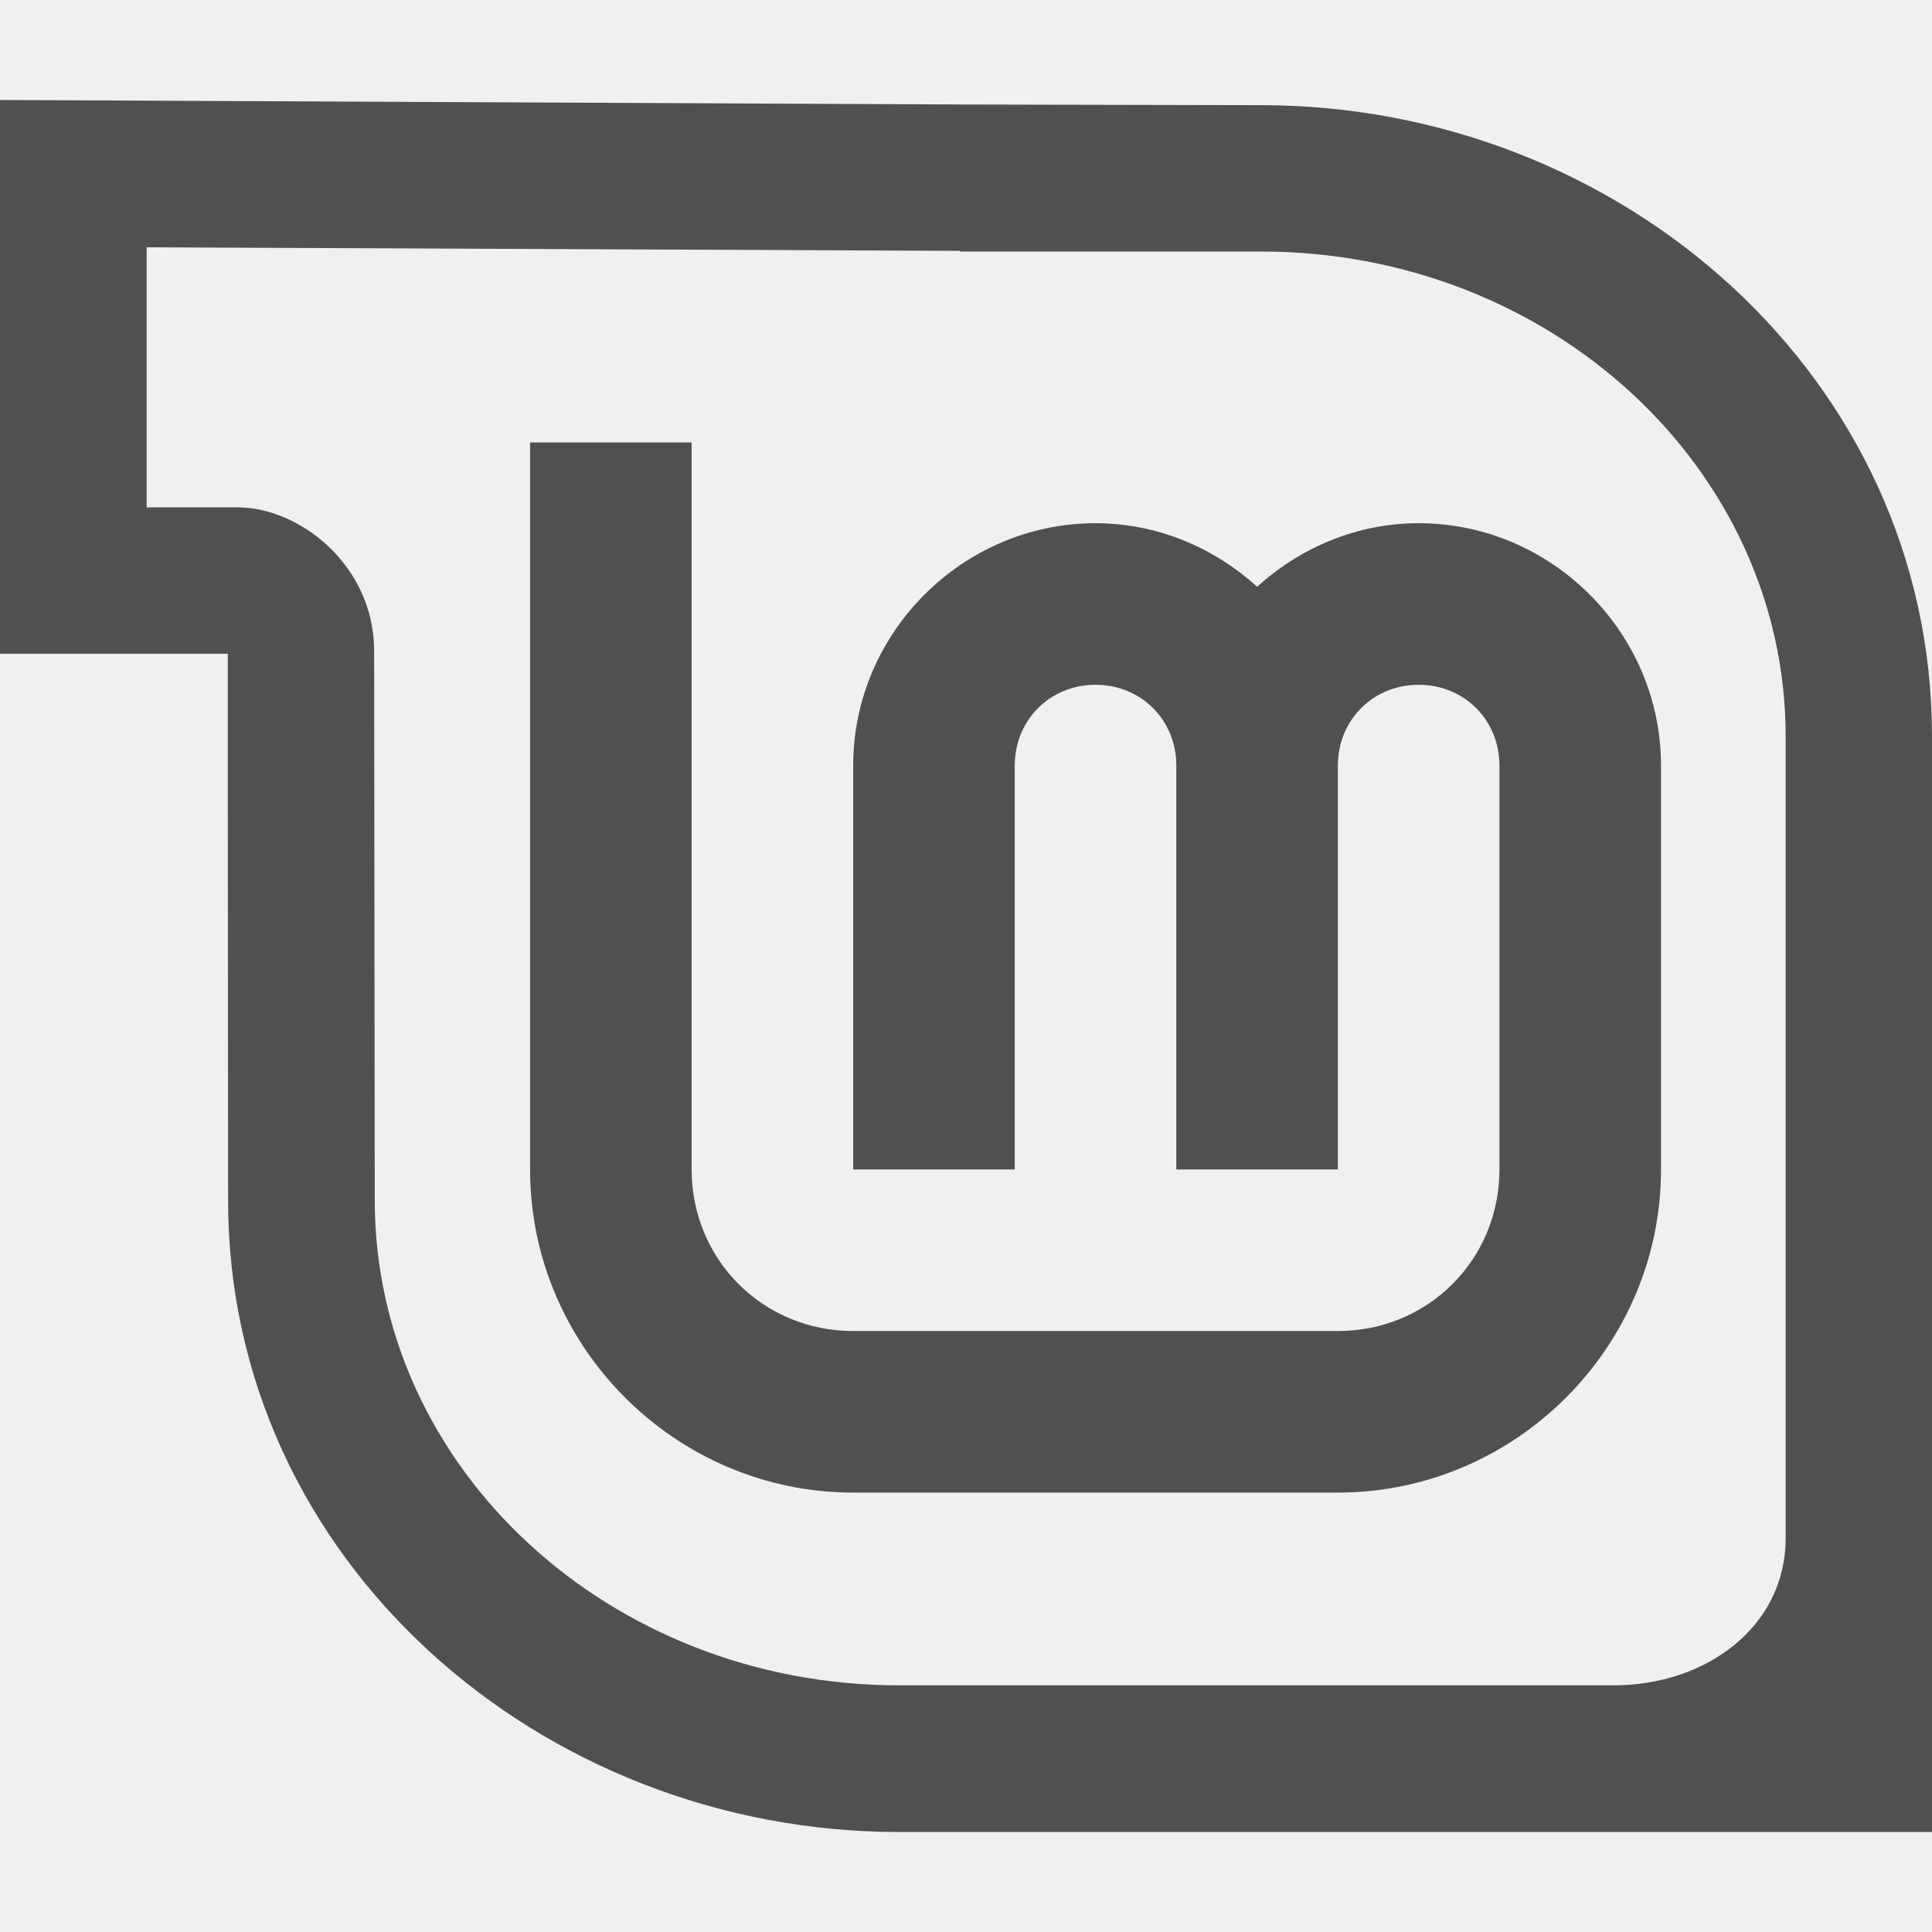
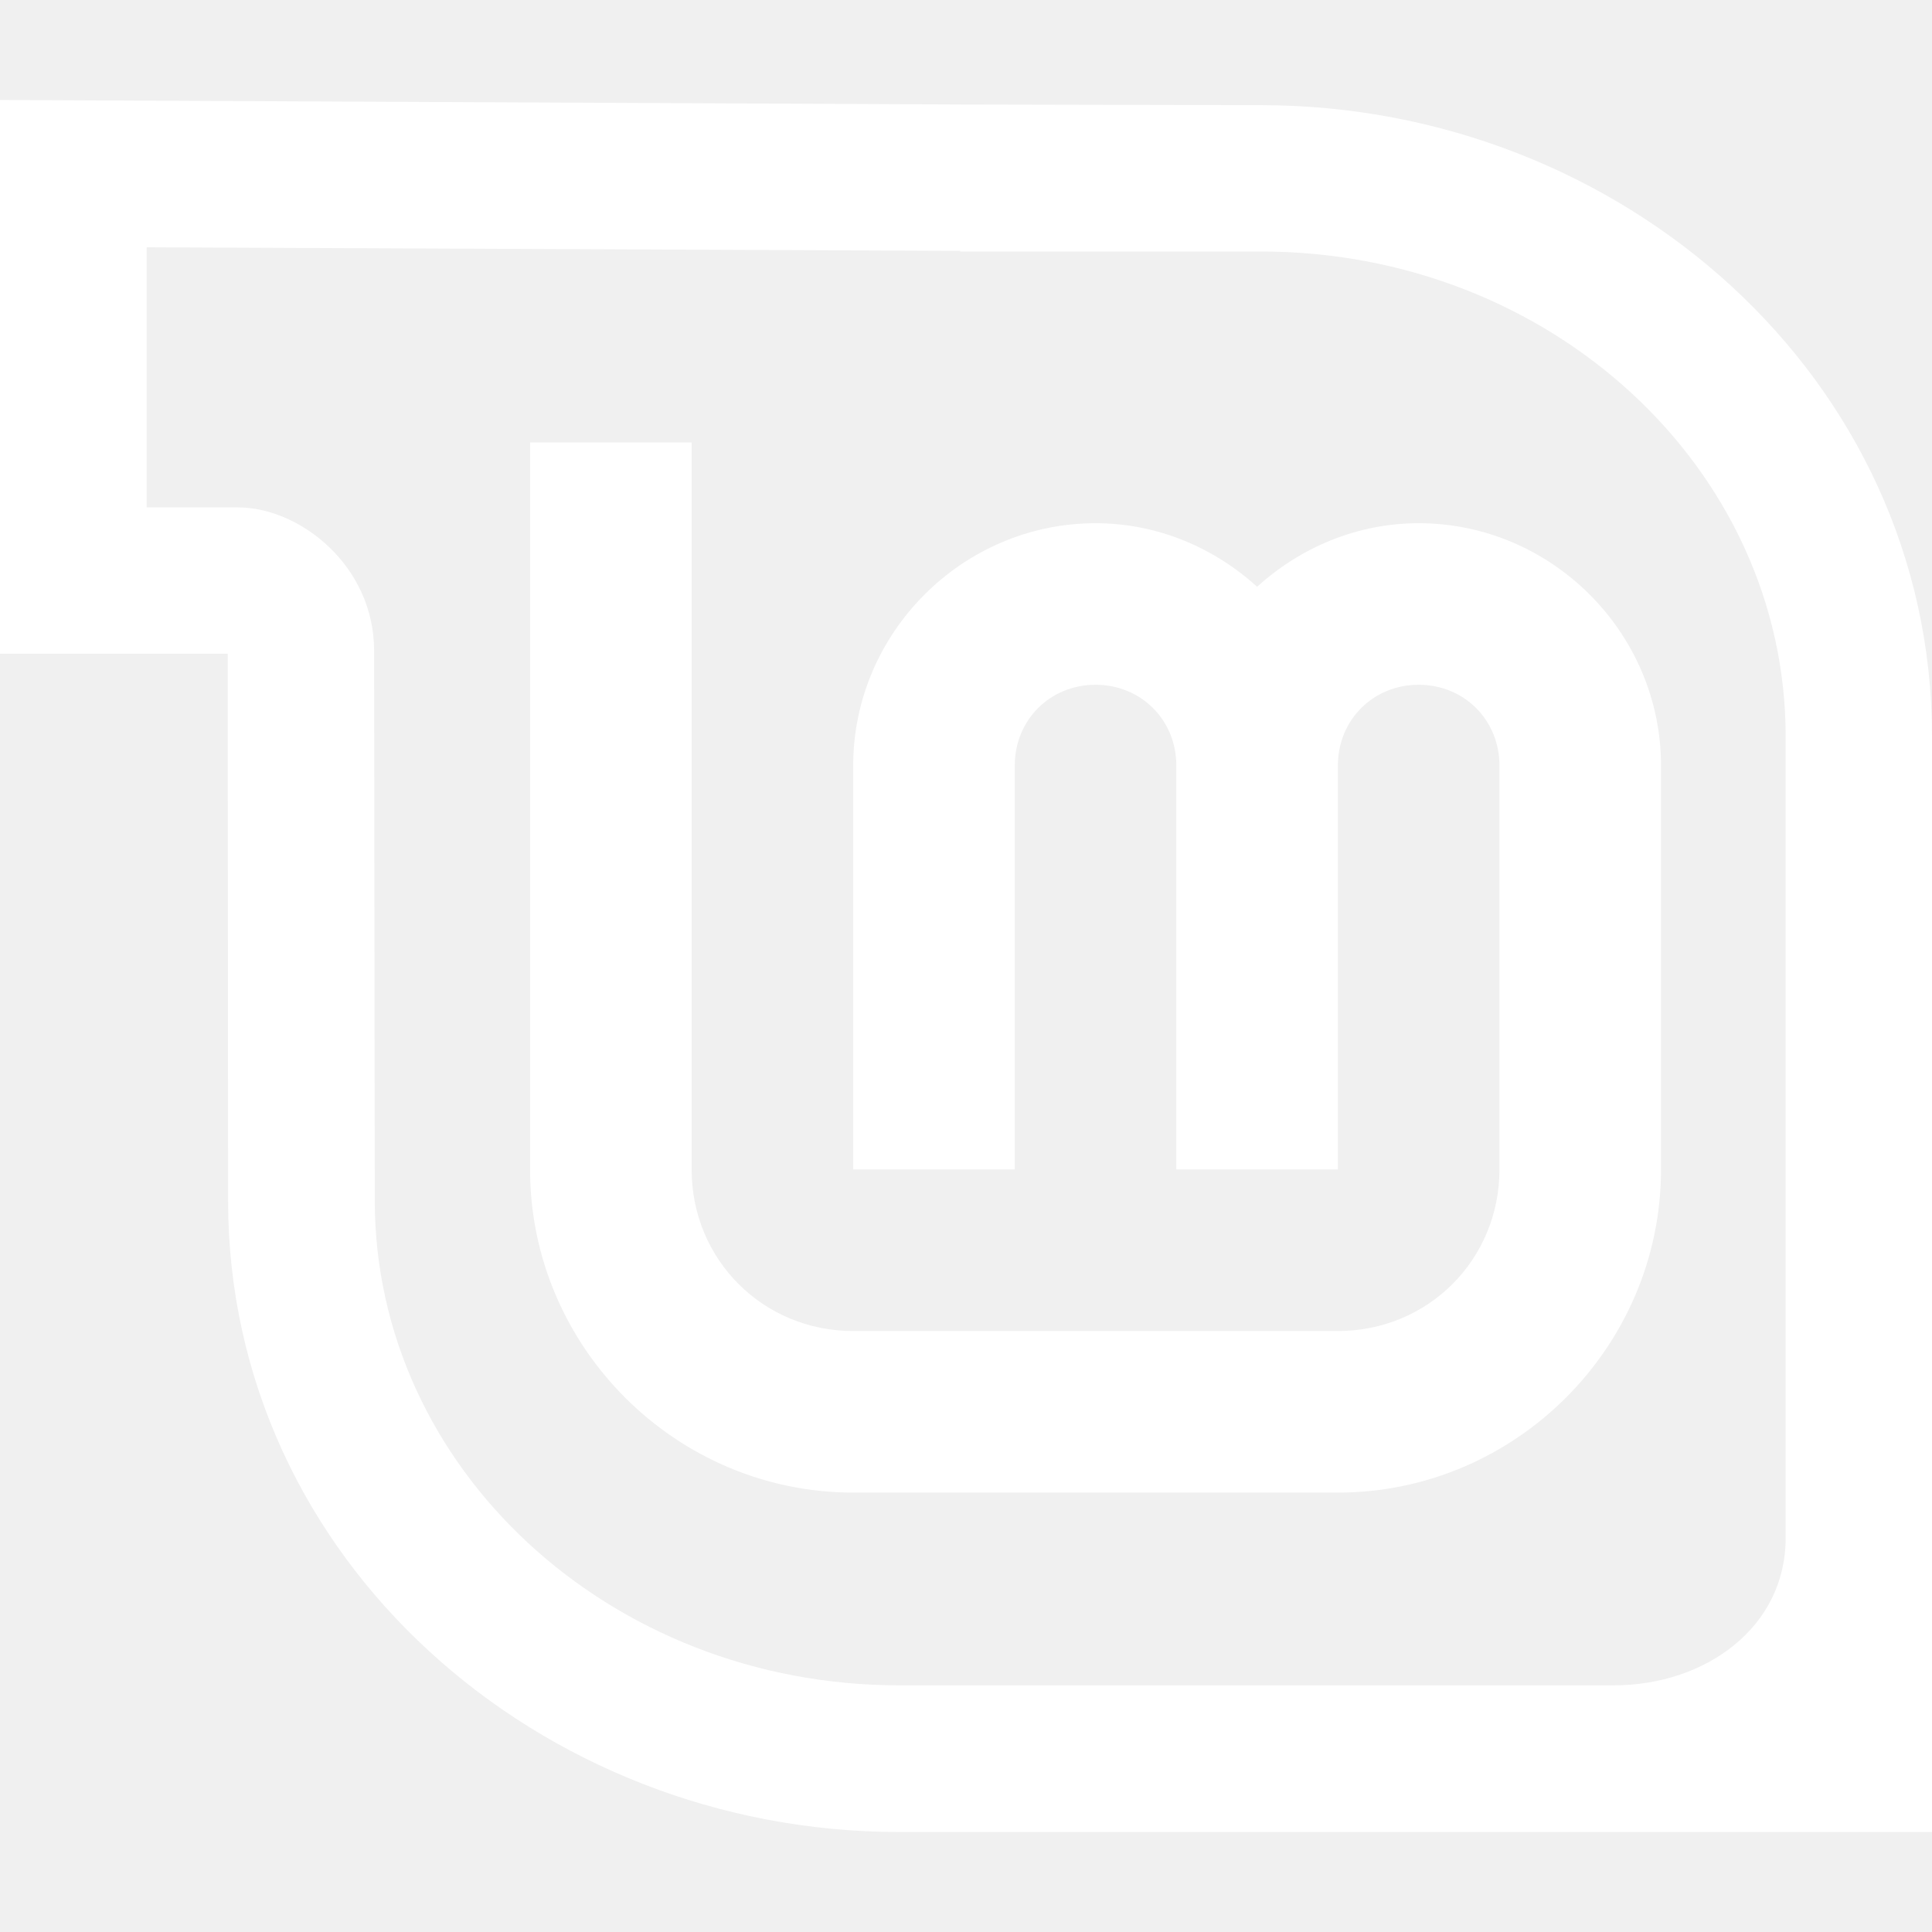
<svg xmlns="http://www.w3.org/2000/svg" width="256" height="256" viewBox="0 0 256 256" version="1.1" id="svg8">
  <defs id="defs2" />
  <g id="layer1">
-     <g id="g1068" style="fill:#505050;fill-opacity:1;stroke-width:0.099" transform="matrix(5.89107,0,0,5.891066,-58.0051,-1037.745)">
-       <g style="fill:#505050;fill-opacity:1;stroke:none;stroke-width:0.099" transform="matrix(0.2216391,0,0,0.2216391,-7.751046,130.8682)" id="g4676">
-         <path d="m 170.642,390.247 c -36.459,0 -68.098,-27.639 -68.098,-64.065 l -0.033,-44.229 V 270.674 H 79.396 v -56.197 l 97.475,0.459 30.492,0.066 c 36.492,0 68.098,27.606 68.098,64.065 V 390.247 H 170.642 v 0 0 z m 89.967,-29.824 c 0,-24.22 0,-81.356 0,-81.356 0,-27.18 -23.836,-49.213 -53.246,-49.213 h -30.524 v -0.066 L 94.281,229.428 v 26.393 c 0,0 3.316,0 9.248,0 6.279,0 13.834,5.9 13.834,14.559 l 0.066,55.769 c 0,27.18 23.836,49.213 53.213,49.213 h 72.531 c 9.299,0 17.435,-5.889 17.435,-14.939 z" style="display:inline;overflow:visible;visibility:visible;fill:#505050;fill-opacity:1;fill-rule:evenodd;stroke:none;stroke-width:0.112;marker:none;enable-background:accumulate" id="path4210-8-3-3" />
+     <g id="g1068" style="fill:#ffffff;fill-opacity:1;stroke-width:0.099" transform="matrix(5.89107,0,0,5.891066,-58.0051,-1037.745)">
+       <g style="fill:#ffffff;fill-opacity:1;stroke:none;stroke-width:0.099" transform="matrix(0.2216391,0,0,0.2216391,-7.751046,130.8682)" id="g4676">
+         <path d="m 170.642,390.247 c -36.459,0 -68.098,-27.639 -68.098,-64.065 l -0.033,-44.229 V 270.674 H 79.396 v -56.197 l 97.475,0.459 30.492,0.066 c 36.492,0 68.098,27.606 68.098,64.065 V 390.247 H 170.642 v 0 0 z m 89.967,-29.824 c 0,-24.22 0,-81.356 0,-81.356 0,-27.18 -23.836,-49.213 -53.246,-49.213 h -30.524 v -0.066 L 94.281,229.428 v 26.393 c 0,0 3.316,0 9.248,0 6.279,0 13.834,5.9 13.834,14.559 l 0.066,55.769 c 0,27.18 23.836,49.213 53.213,49.213 h 72.531 c 9.299,0 17.435,-5.889 17.435,-14.939 z" style="display:inline;overflow:visible;visibility:visible;fill:#ffffff;fill-opacity:1;fill-rule:evenodd;stroke:none;stroke-width:0.112;marker:none;enable-background:accumulate" id="path4210-8-3-3" />
      </g>
-       <g style="fill:#505050;fill-opacity:1;stroke-width:0.099" id="layer3-2-5-2-5" transform="matrix(0.1135612,0,0,0.1135612,12.68408,174.2968)">
-         <path style="color:#000000;font-style:normal;font-variant:normal;font-weight:normal;font-stretch:normal;font-size:medium;line-height:normal;font-family:sans-serif;font-variant-ligatures:normal;font-variant-position:normal;font-variant-caps:normal;font-variant-numeric:normal;font-variant-alternates:normal;font-feature-settings:normal;text-indent:0;text-align:start;text-decoration:none;text-decoration-line:none;text-decoration-style:solid;text-decoration-color:#000000;letter-spacing:normal;word-spacing:normal;text-transform:none;writing-mode:lr-tb;direction:ltr;text-orientation:mixed;dominant-baseline:auto;baseline-shift:baseline;text-anchor:start;white-space:normal;shape-padding:0;clip-rule:nonzero;display:inline;overflow:visible;visibility:visible;opacity:1;isolation:auto;mix-blend-mode:normal;color-interpolation:sRGB;color-interpolation-filters:linearRGB;solid-color:#000000;solid-opacity:1;vector-effect:none;fill:#505050;fill-opacity:1;fill-rule:nonzero;stroke:none;stroke-width:3.175;stroke-linecap:butt;stroke-linejoin:miter;stroke-miterlimit:4;stroke-dasharray:none;stroke-dashoffset:0;stroke-opacity:1;color-rendering:auto;image-rendering:auto;shape-rendering:auto;text-rendering:auto;enable-background:accumulate" d="m 80,104 v 144 c 0,35.157 28.843,64 64,64 h 96 c 35.157,0 64,-28.843 64,-64 v -80 c 0,-26.32 -21.68,-48 -48,-48 -12.296,0 -23.467,4.86 -32,12.586 C 215.467,124.86 204.296,120 192,120 c -26.32,0 -48,21.68 -48,48 v 80 h 32 v -80 c 0,-9.026 6.974,-16 16,-16 9.026,0 16,6.974 16,16 v 80 h 32 v -80 c 0,-9.026 6.974,-16 16,-16 9.026,0 16,6.974 16,16 v 80 c 0,17.863 -14.137,32 -32,32 h -96 c -17.863,0 -32,-14.137 -32,-32 V 104 Z" id="path4193-6-9-2-6" />
+       <g style="fill:#ffffff;fill-opacity:1;stroke-width:0.099" id="layer3-2-5-2-5" transform="matrix(0.1135612,0,0,0.1135612,12.68408,174.2968)">
+         <path style="color:#000000;font-style:normal;font-variant:normal;font-weight:normal;font-stretch:normal;font-size:medium;line-height:normal;font-family:sans-serif;font-variant-ligatures:normal;font-variant-position:normal;font-variant-caps:normal;font-variant-numeric:normal;font-variant-alternates:normal;font-feature-settings:normal;text-indent:0;text-align:start;text-decoration:none;text-decoration-line:none;text-decoration-style:solid;text-decoration-color:#000000;letter-spacing:normal;word-spacing:normal;text-transform:none;writing-mode:lr-tb;direction:ltr;text-orientation:mixed;dominant-baseline:auto;baseline-shift:baseline;text-anchor:start;white-space:normal;shape-padding:0;clip-rule:nonzero;display:inline;overflow:visible;visibility:visible;opacity:1;isolation:auto;mix-blend-mode:normal;color-interpolation:sRGB;color-interpolation-filters:linearRGB;solid-color:#000000;solid-opacity:1;vector-effect:none;fill:#ffffff;fill-opacity:1;fill-rule:nonzero;stroke:none;stroke-width:3.175;stroke-linecap:butt;stroke-linejoin:miter;stroke-miterlimit:4;stroke-dasharray:none;stroke-dashoffset:0;stroke-opacity:1;color-rendering:auto;image-rendering:auto;shape-rendering:auto;text-rendering:auto;enable-background:accumulate" d="m 80,104 v 144 c 0,35.157 28.843,64 64,64 h 96 c 35.157,0 64,-28.843 64,-64 v -80 c 0,-26.32 -21.68,-48 -48,-48 -12.296,0 -23.467,4.86 -32,12.586 C 215.467,124.86 204.296,120 192,120 c -26.32,0 -48,21.68 -48,48 v 80 h 32 v -80 c 0,-9.026 6.974,-16 16,-16 9.026,0 16,6.974 16,16 v 80 h 32 v -80 c 0,-9.026 6.974,-16 16,-16 9.026,0 16,6.974 16,16 v 80 c 0,17.863 -14.137,32 -32,32 h -96 c -17.863,0 -32,-14.137 -32,-32 V 104 Z" id="path4193-6-9-2-6" />
      </g>
    </g>
  </g>
</svg>
